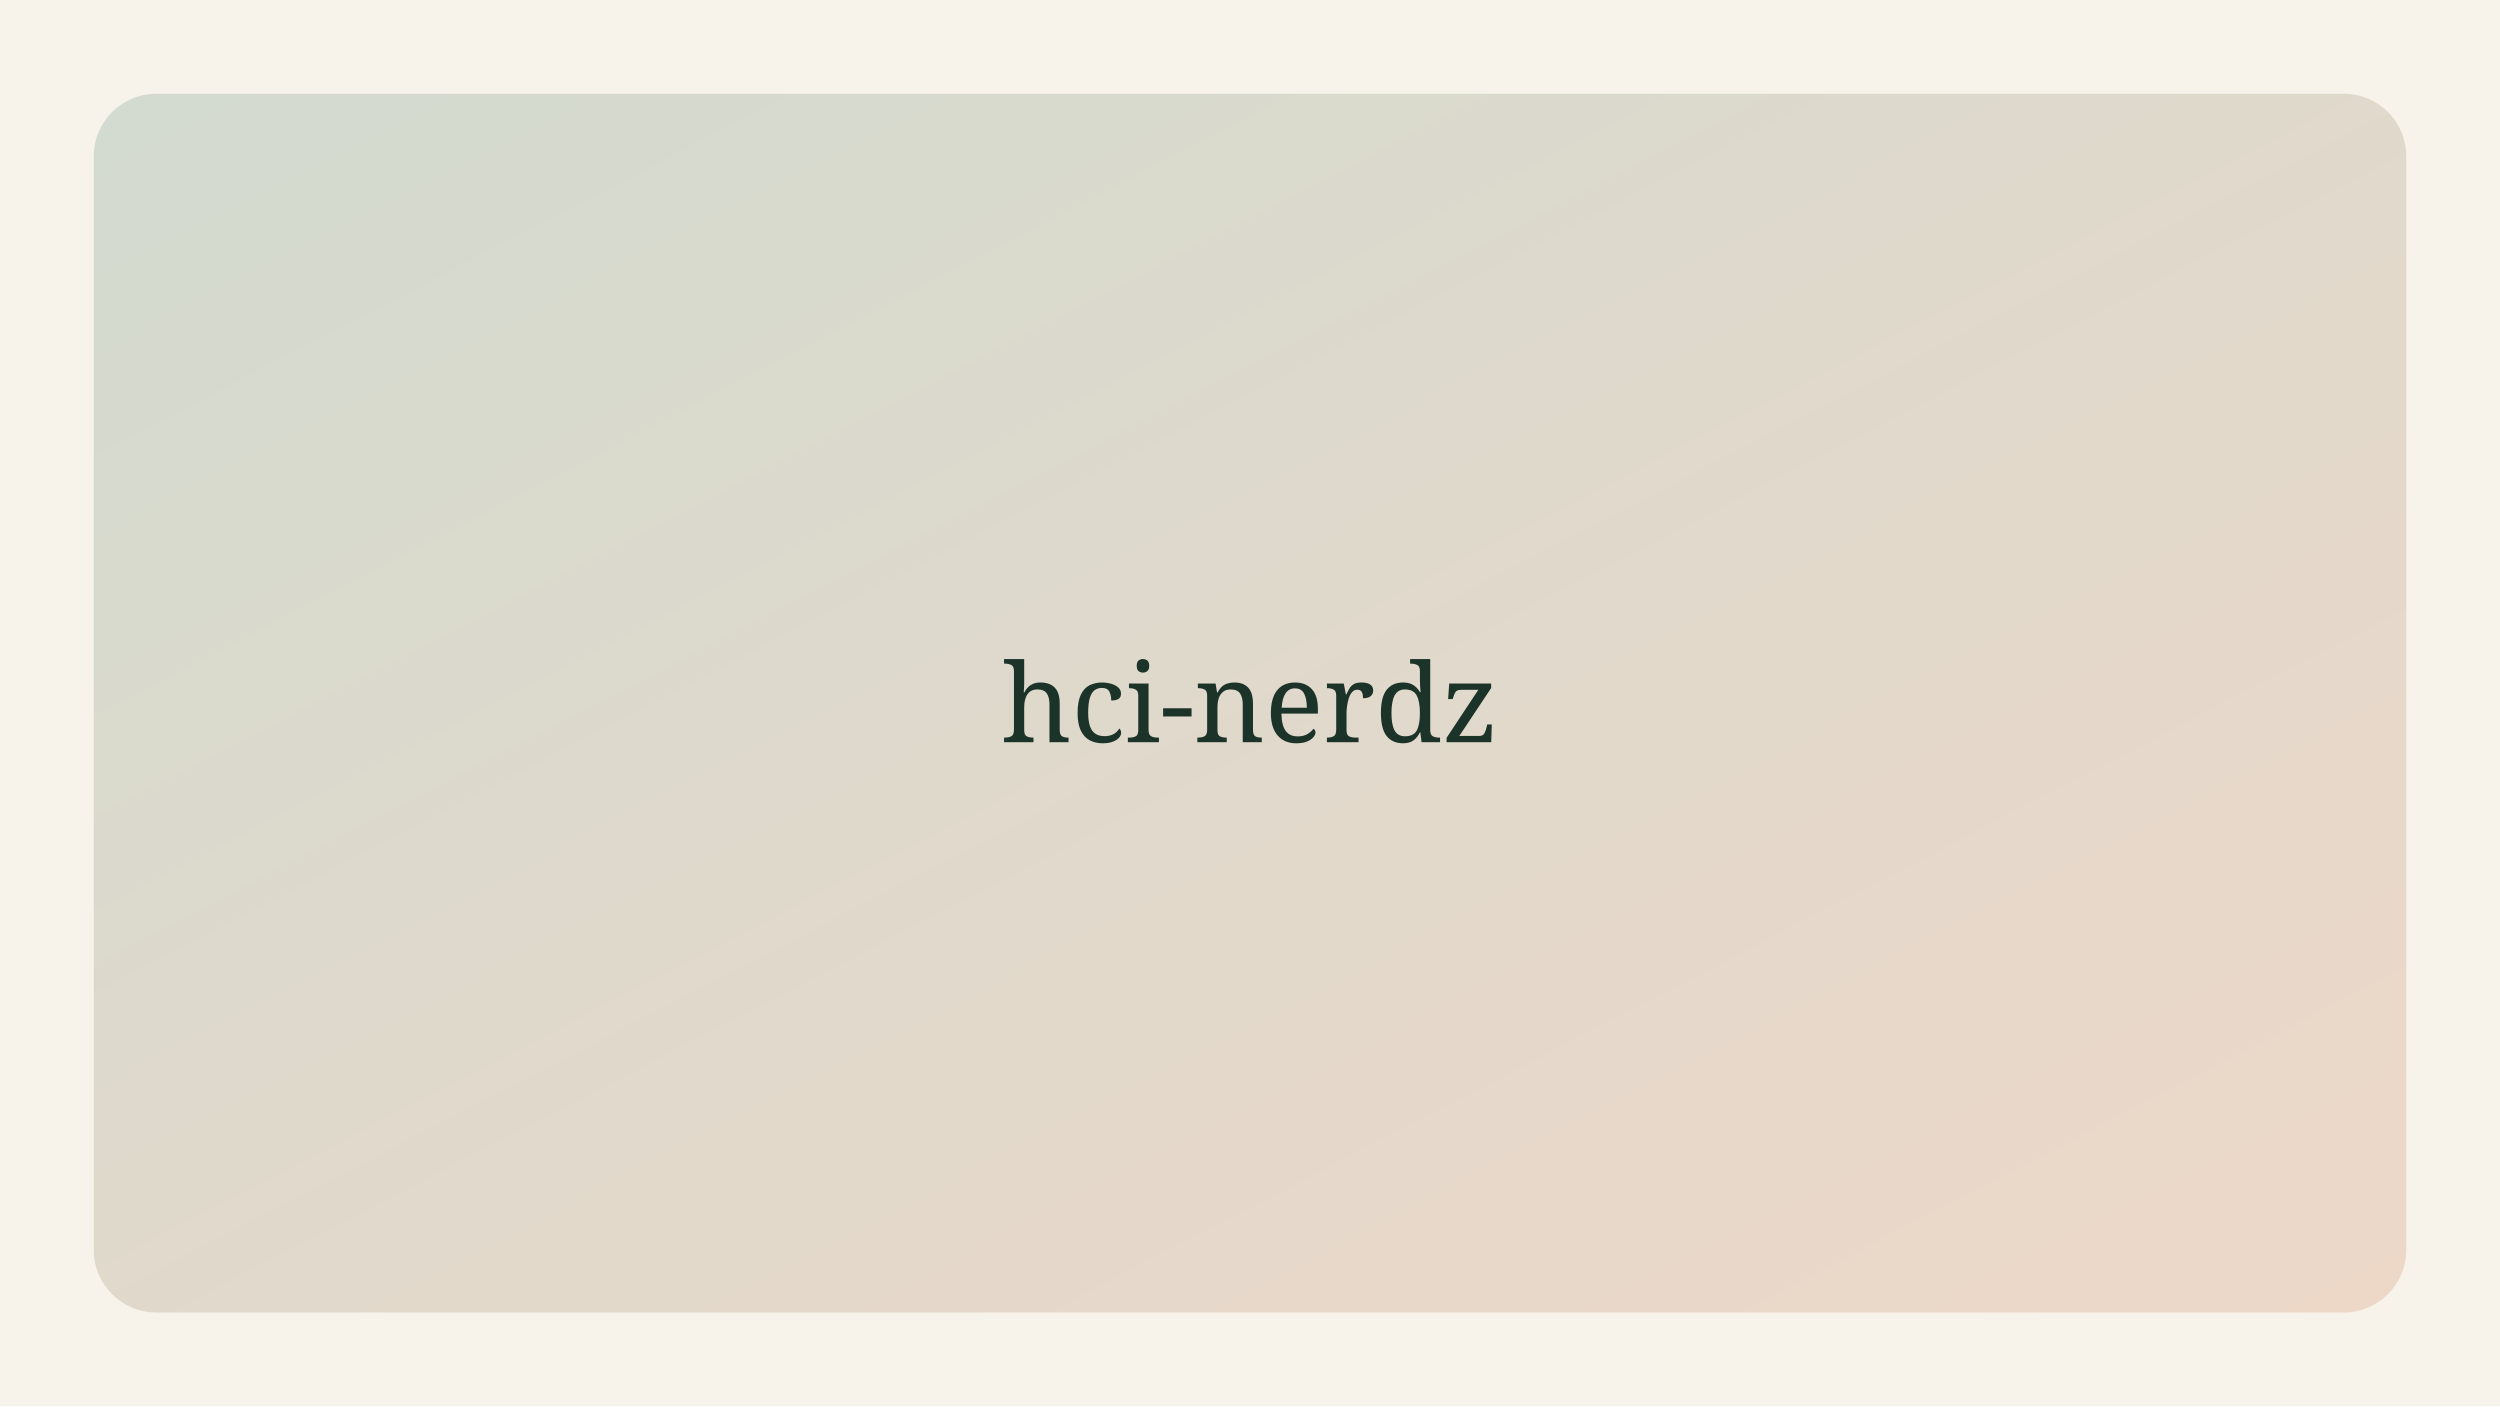
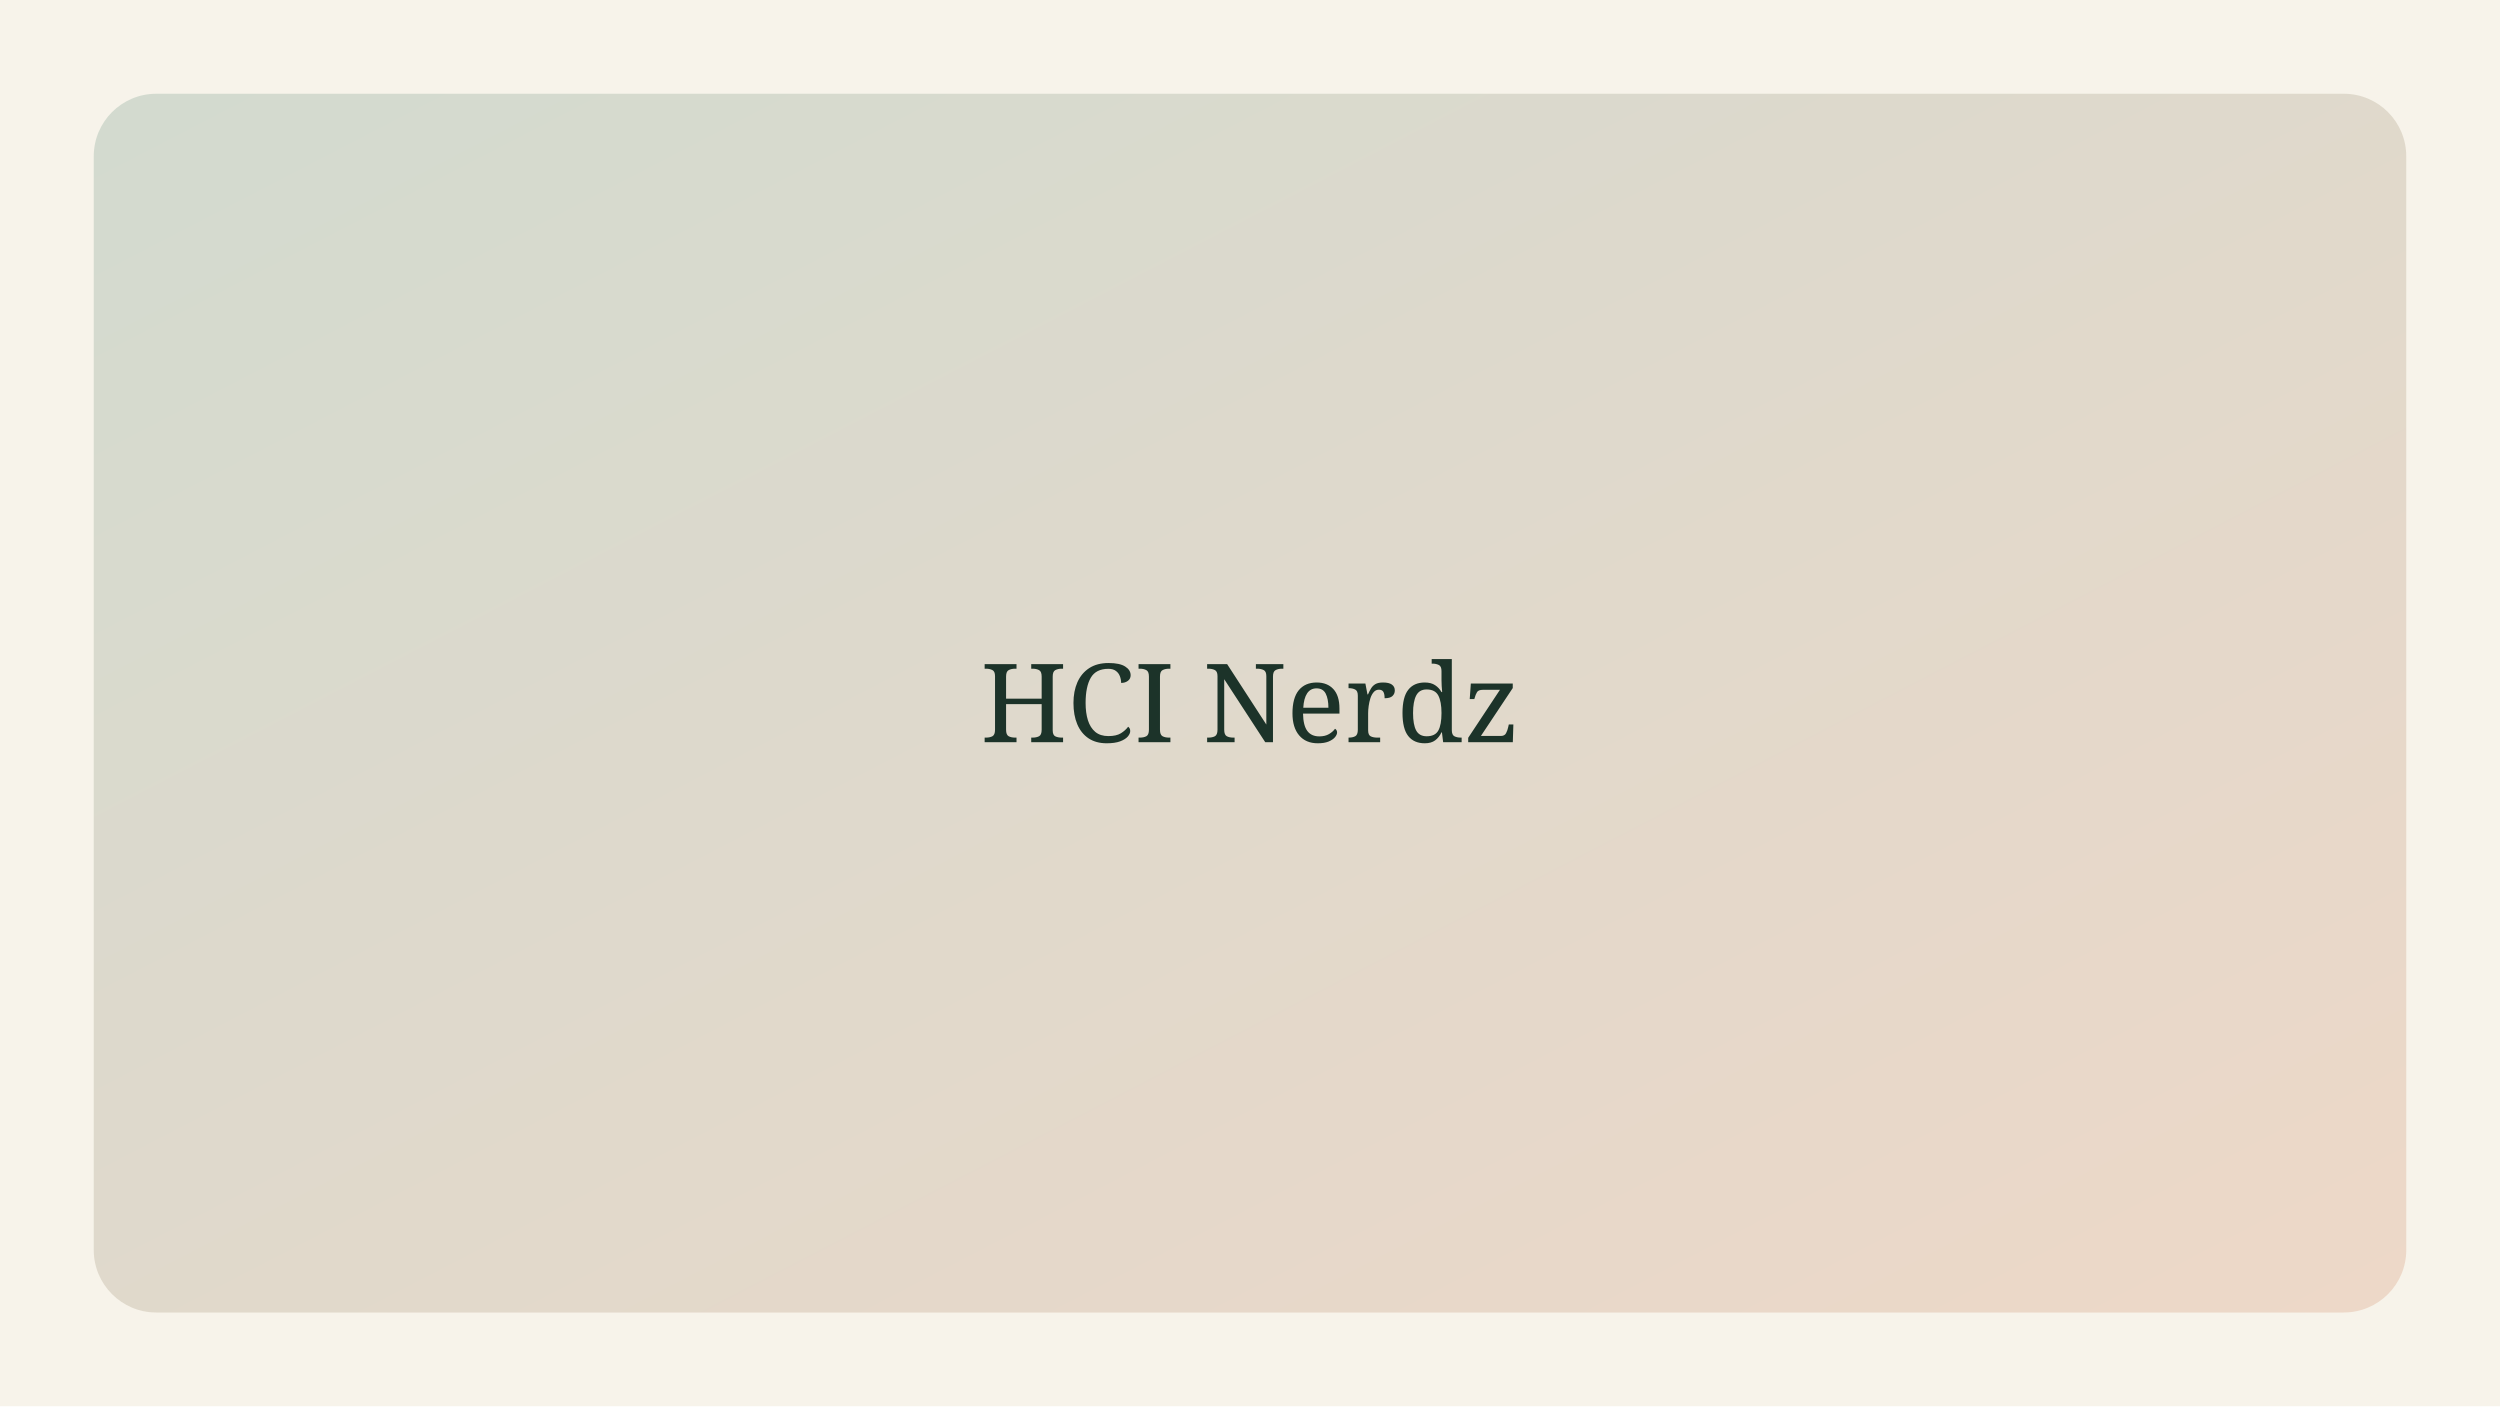
<svg xmlns="http://www.w3.org/2000/svg" width="640" height="360" viewBox="0 0 640 360">
  <defs>
-     <linearGradient id="g" x1="0" y1="0" x2="1" y2="1">
+     <linearGradient id="g-HCI-Nerdz-light" x1="0" y1="0" x2="1" y2="1">
      <stop offset="0%" stop-color="#2f6b55" />
      <stop offset="100%" stop-color="#c45c2a" />
    </linearGradient>
  </defs>
  <rect width="640" height="360" fill="#f7f3ea" />
-   <rect x="24" y="24" width="592" height="312" rx="16" fill="url(#g)" opacity="0.18" />
-   <text x="320" y="190" text-anchor="middle" font-family="Georgia, serif" font-size="28" fill="#1c3329">hci-nerdz</text>
+   <rect x="24" y="24" width="592" height="312" rx="16" fill="url(#g-HCI-Nerdz-light)" opacity="0.18" />
+   <text x="320" y="190" text-anchor="middle" font-family="Georgia, serif" font-size="28" fill="#1c3329">HCI Nerdz</text>
</svg>
